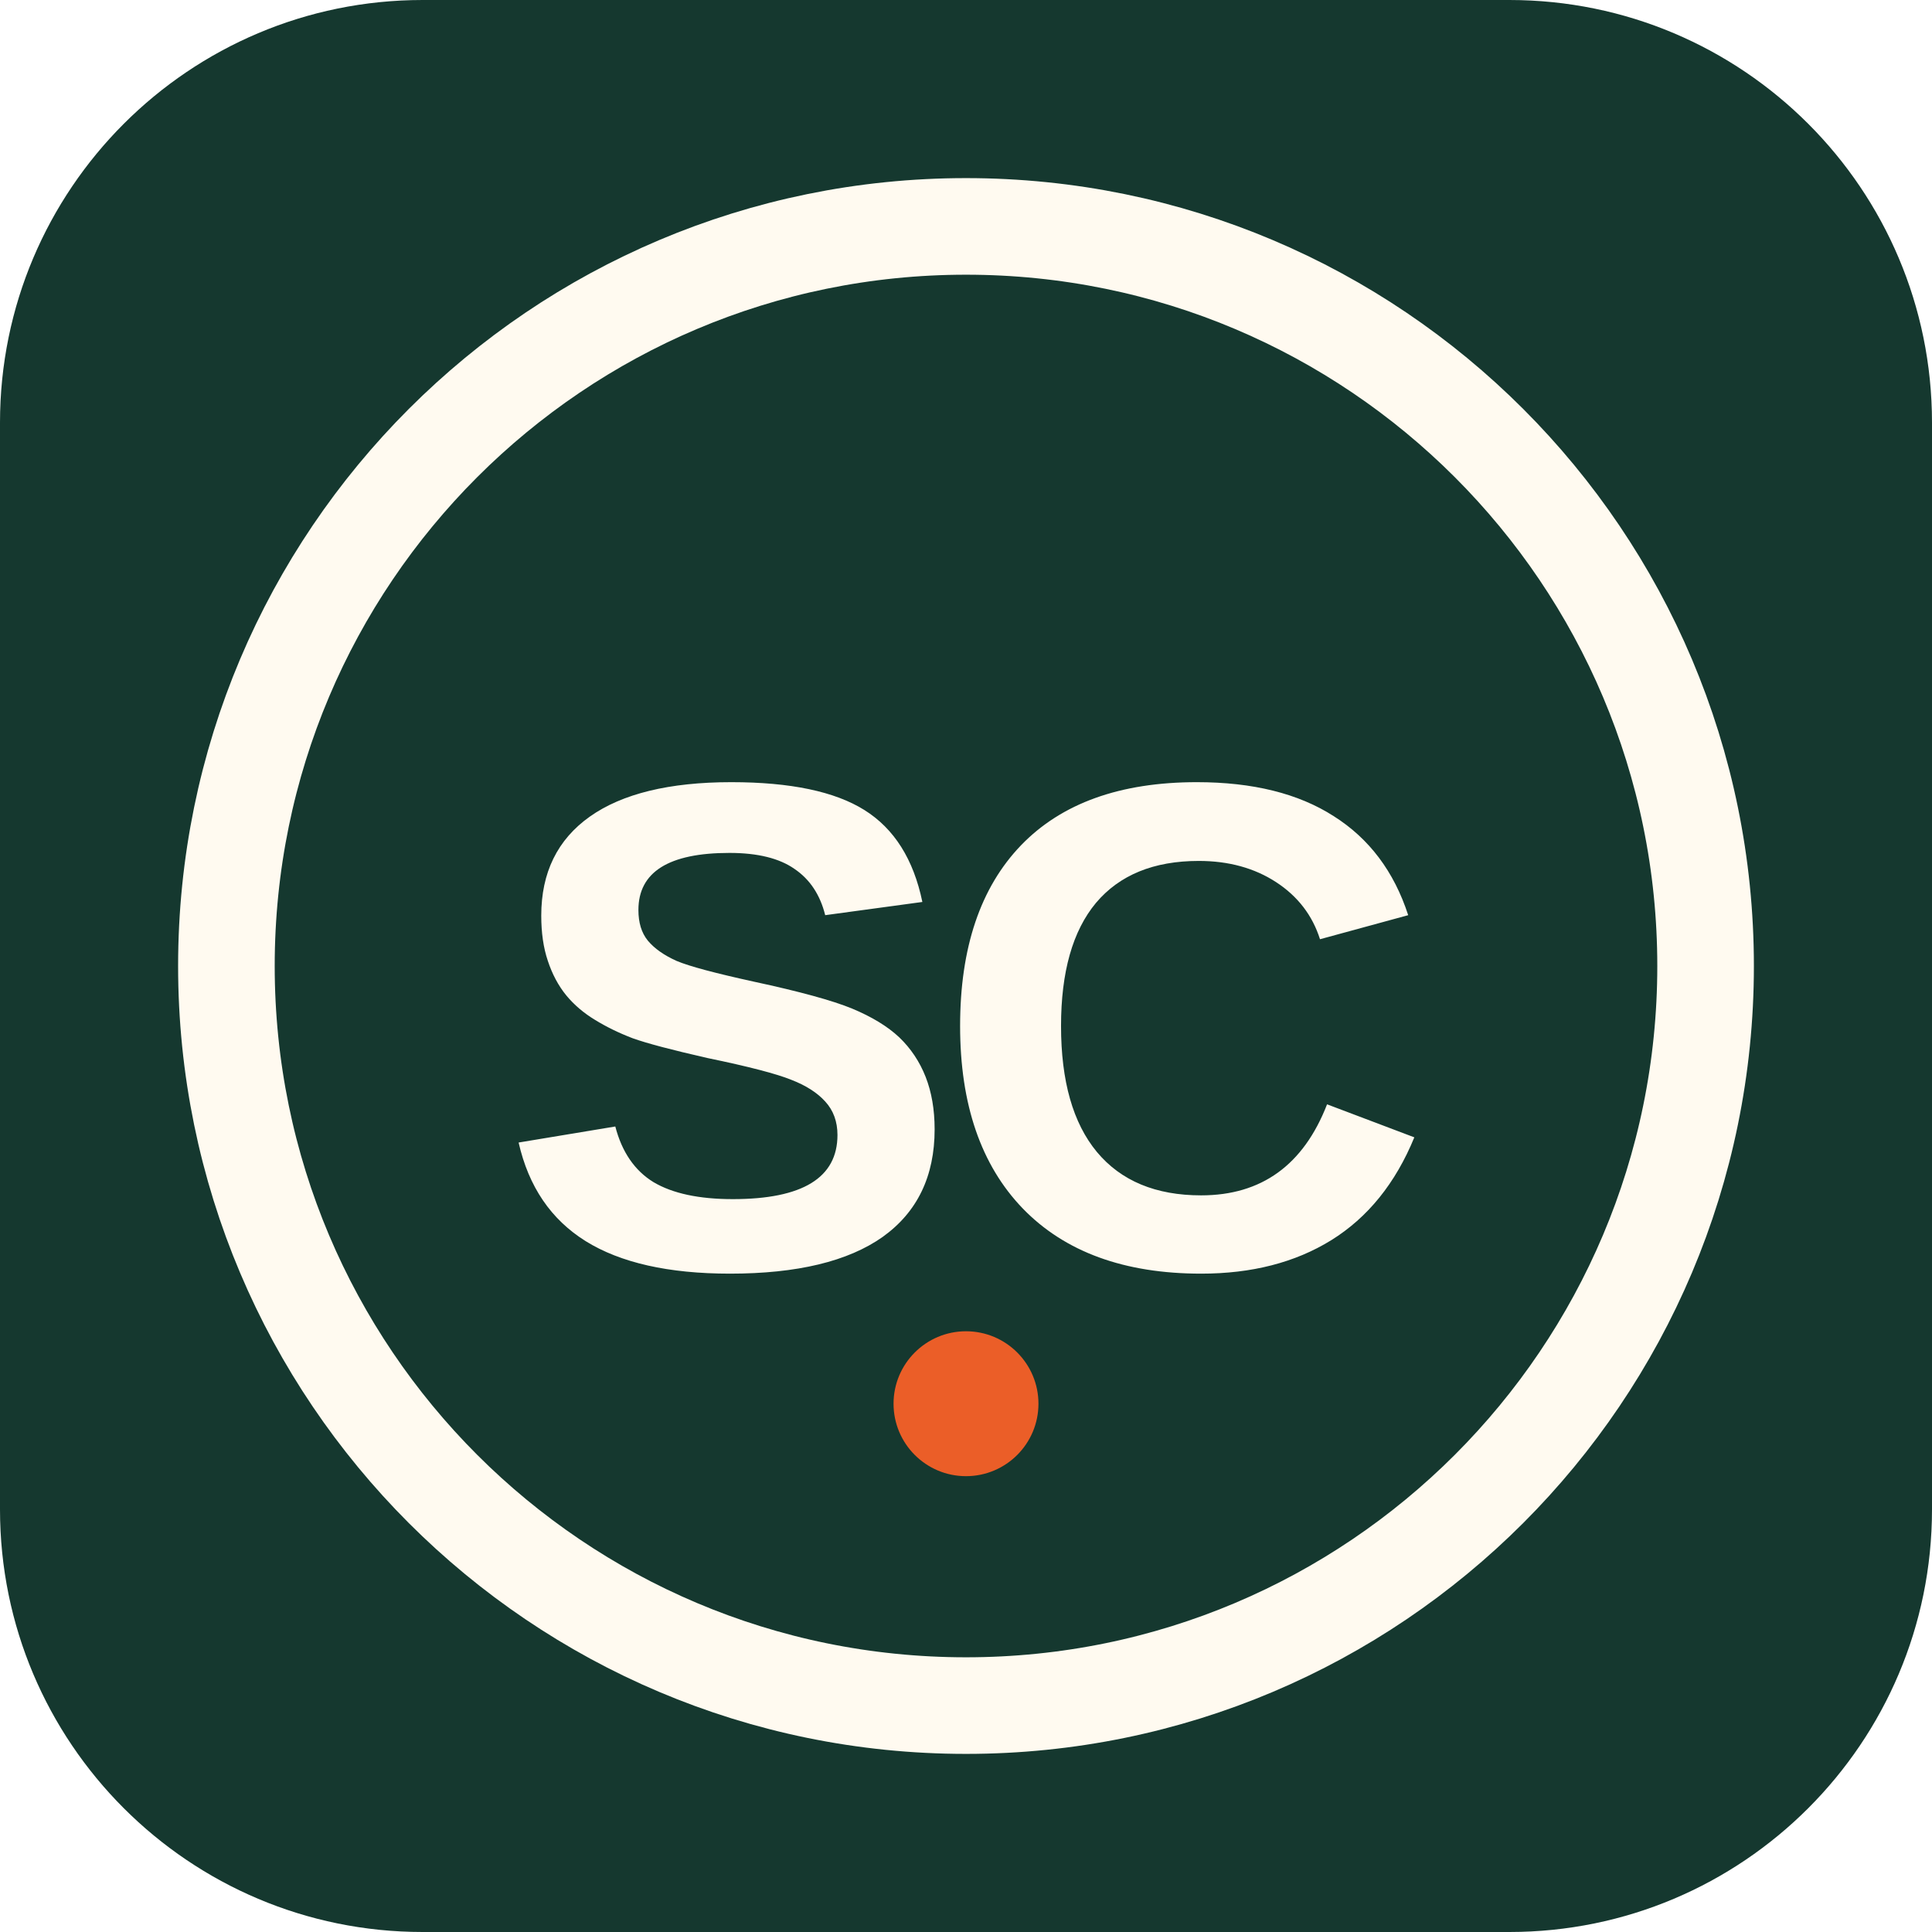
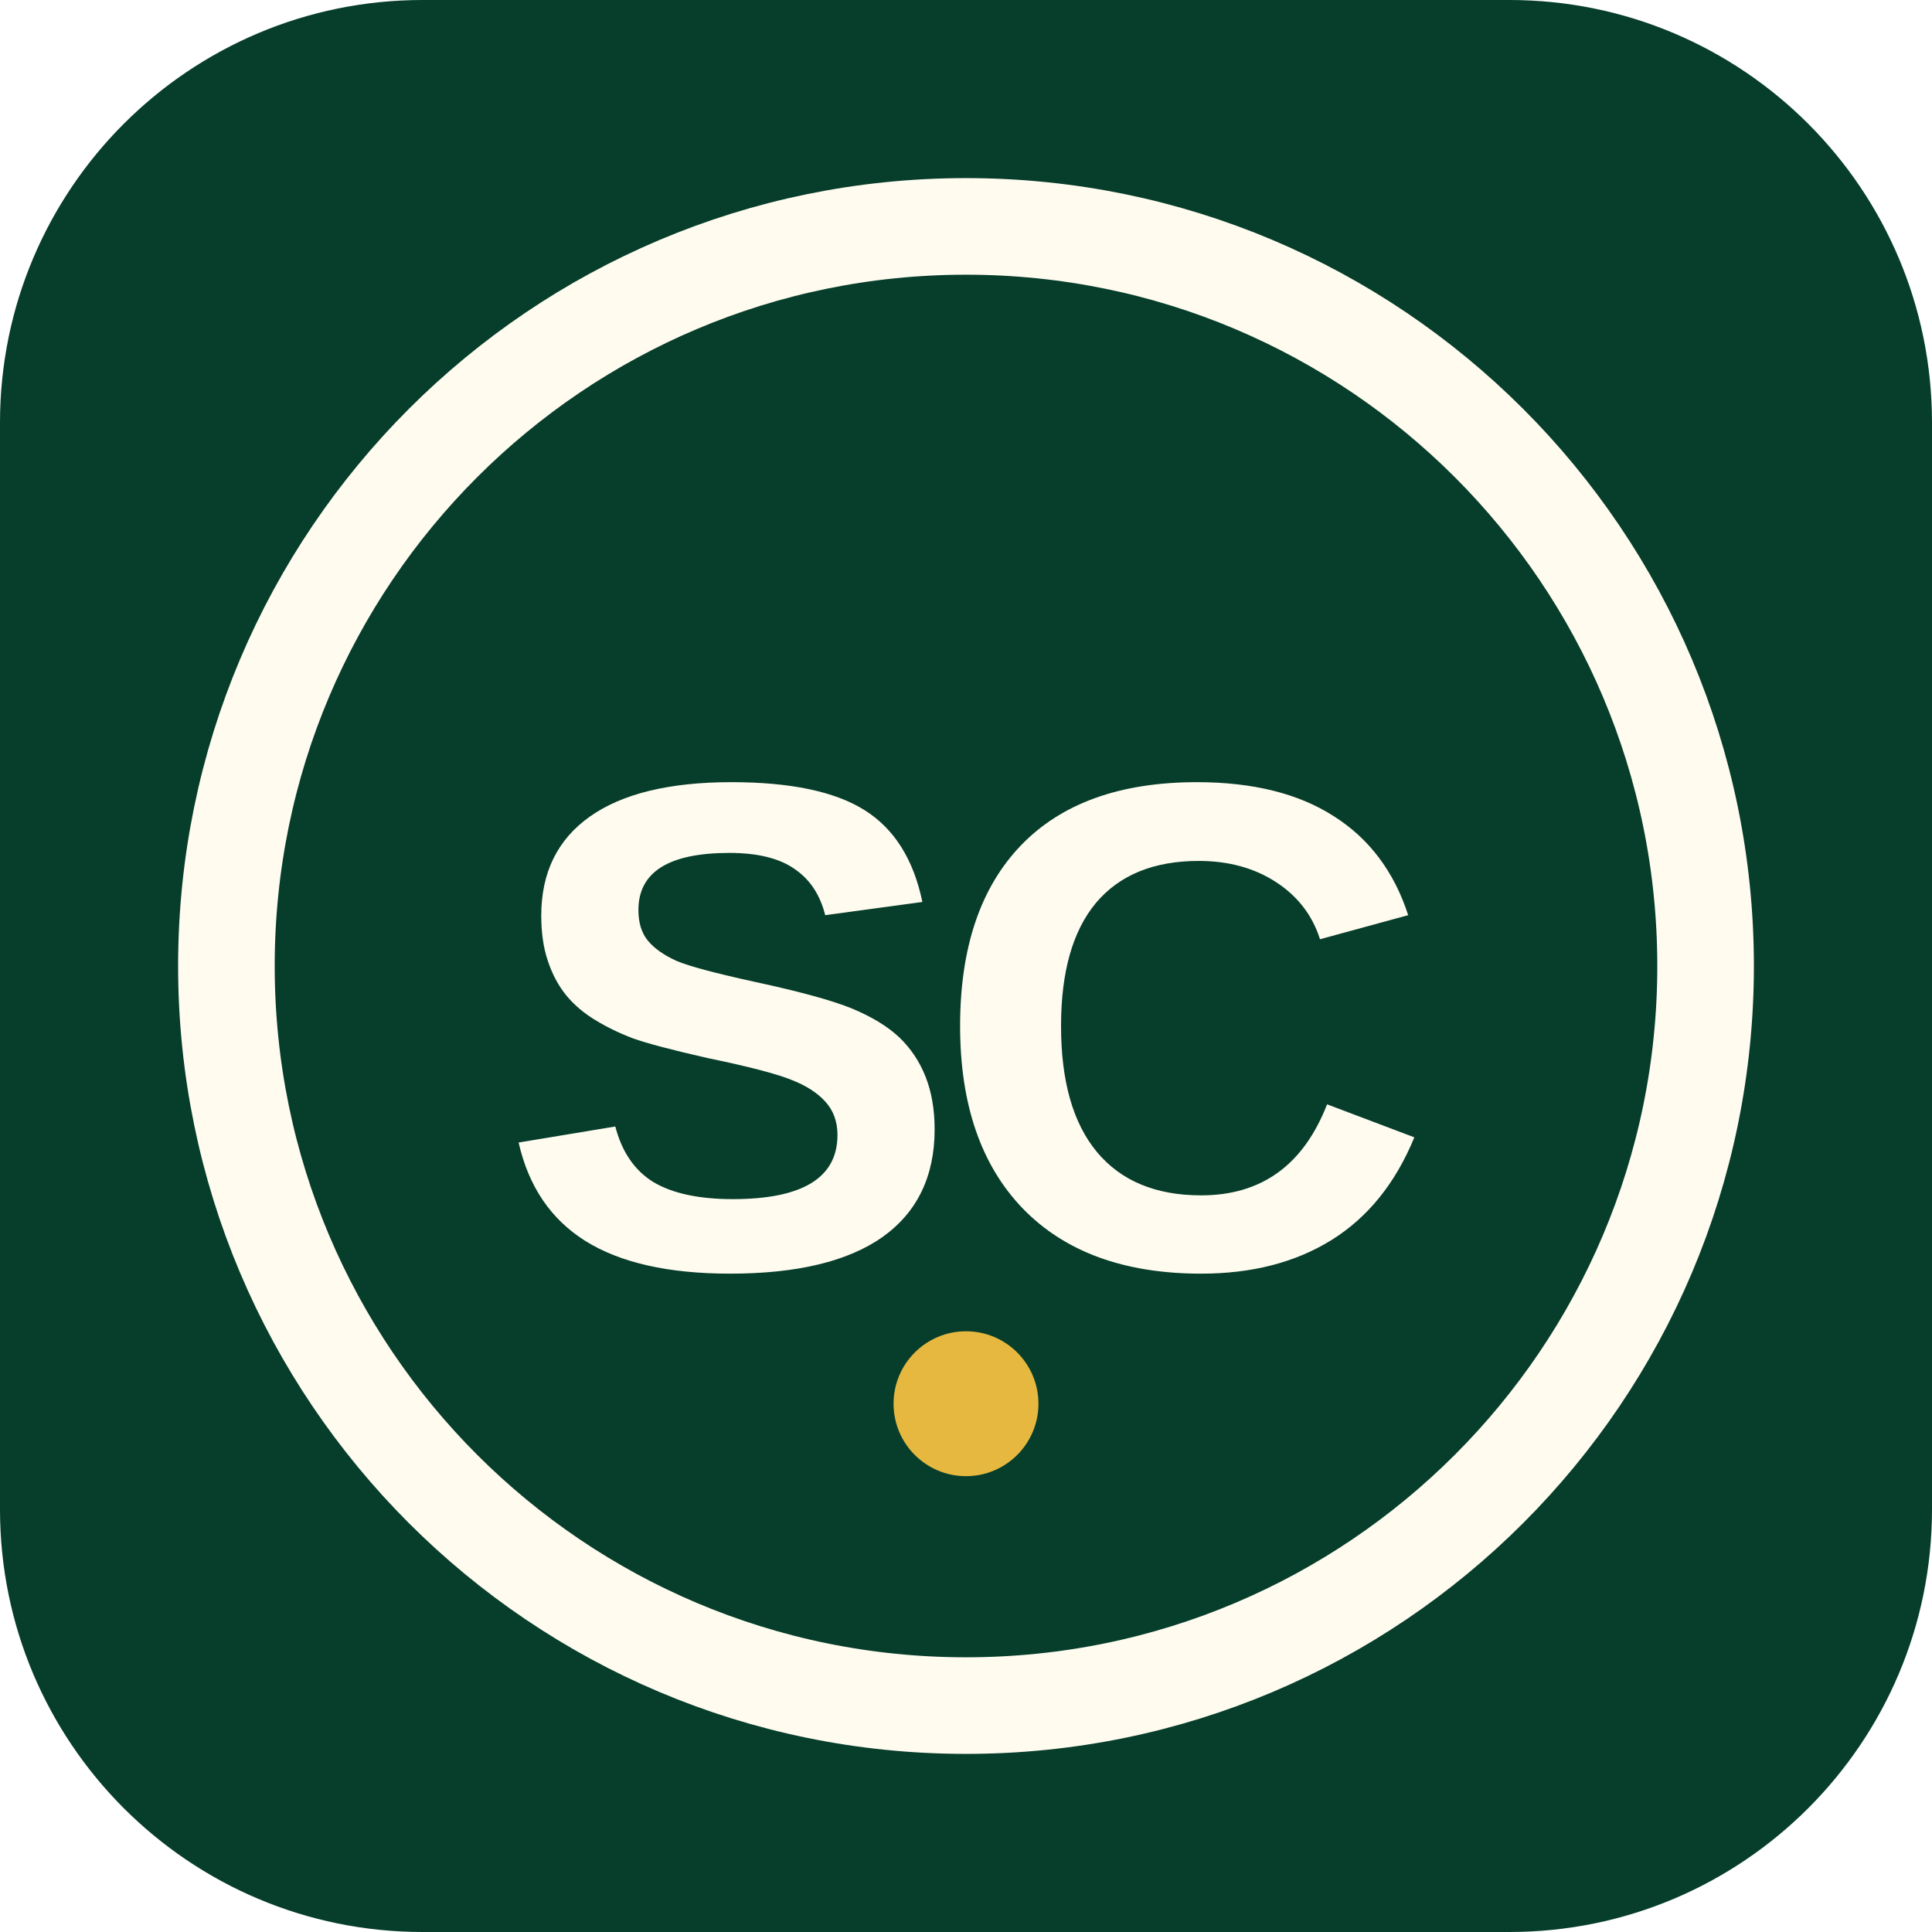
<svg xmlns="http://www.w3.org/2000/svg" viewBox="0 0 64 64">
-   <rect width="64" height="64" rx="14" fill="#15382f" />
-   <circle cx="32" cy="32" r="24.5" fill="none" stroke="#fffaf0" stroke-width="3.2" />
-   <text x="32" y="34" fill="#fffaf0" font-family="Arial, Helvetica, sans-serif" font-size="23" font-weight="800" text-anchor="middle" dominant-baseline="central" letter-spacing="-1">SC</text>
-   <circle cx="32" cy="46.5" r="2.4" fill="#eb5e28" />
+   <rect width="64" height="64" rx="14" fill="#063d2b" />
+   <circle cx="32" cy="32" r="24.5" fill="none" stroke="#fffbef" stroke-width="3.2" />
+   <text x="32" y="34" fill="#fffbef" font-family="Arial, Helvetica, sans-serif" font-size="23" font-weight="800" text-anchor="middle" dominant-baseline="central" letter-spacing="-1">SC</text>
+   <circle cx="32" cy="46.5" r="2.4" fill="#e6b83f" />
</svg>
